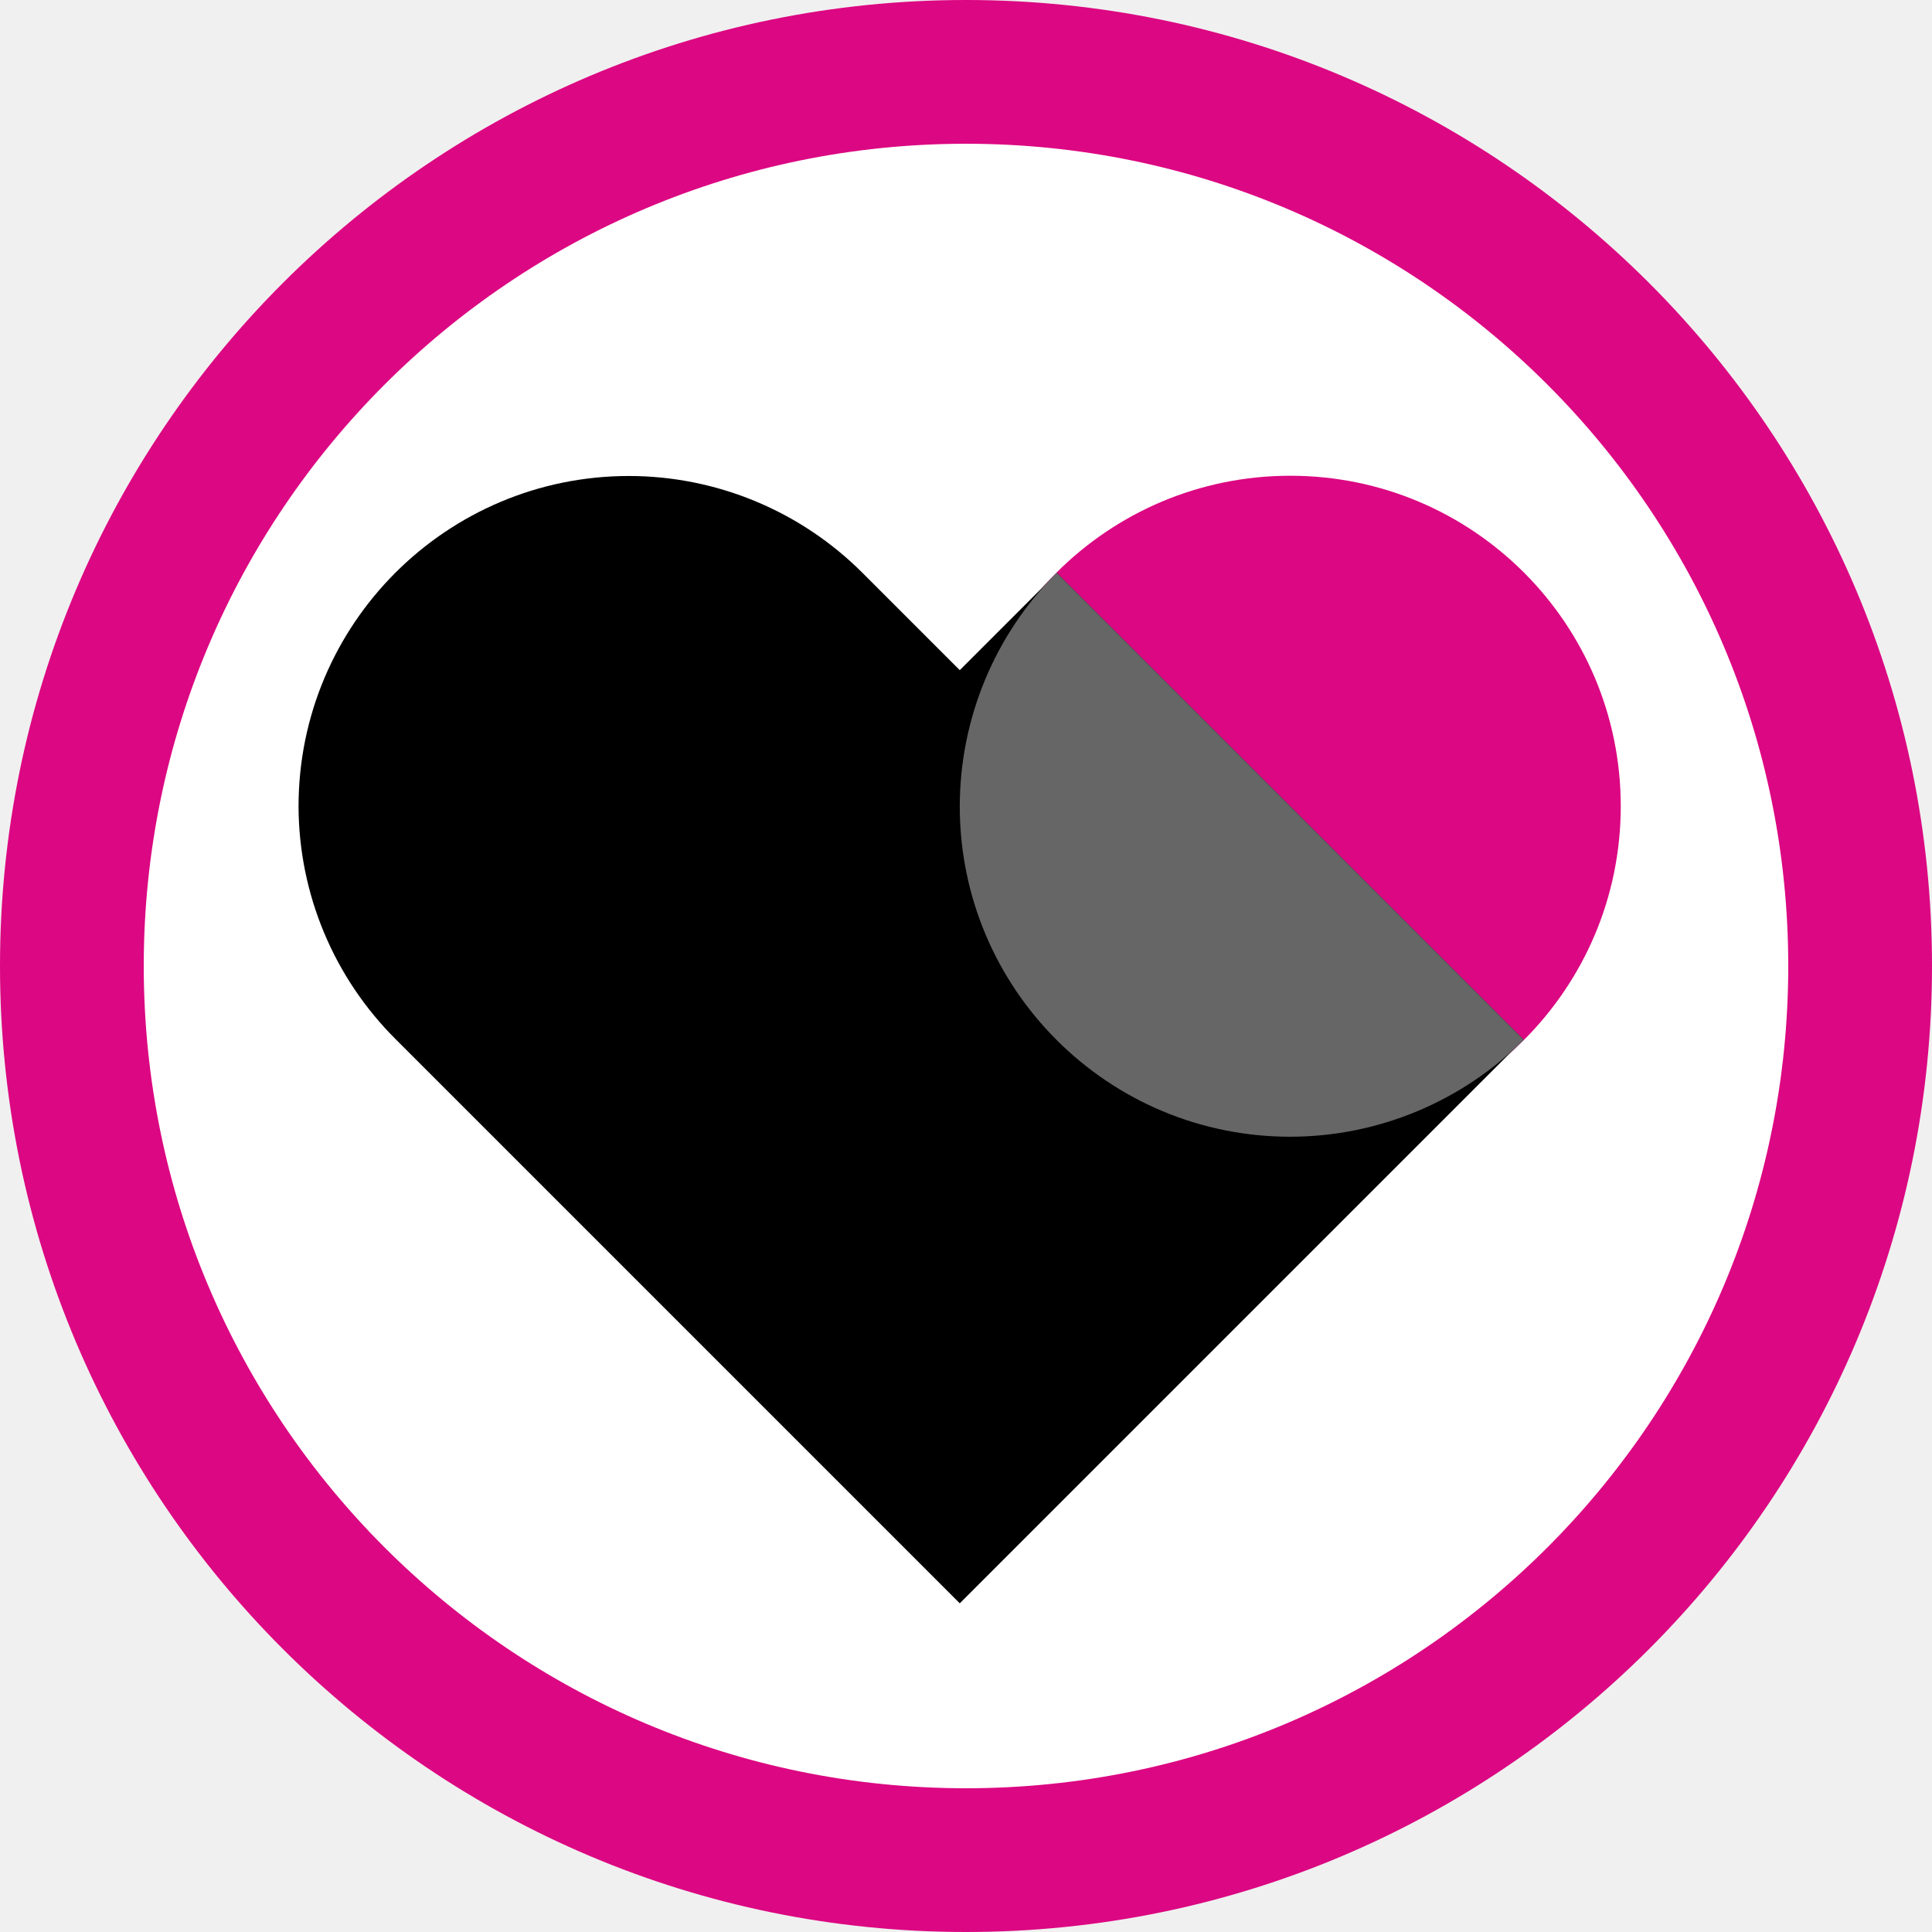
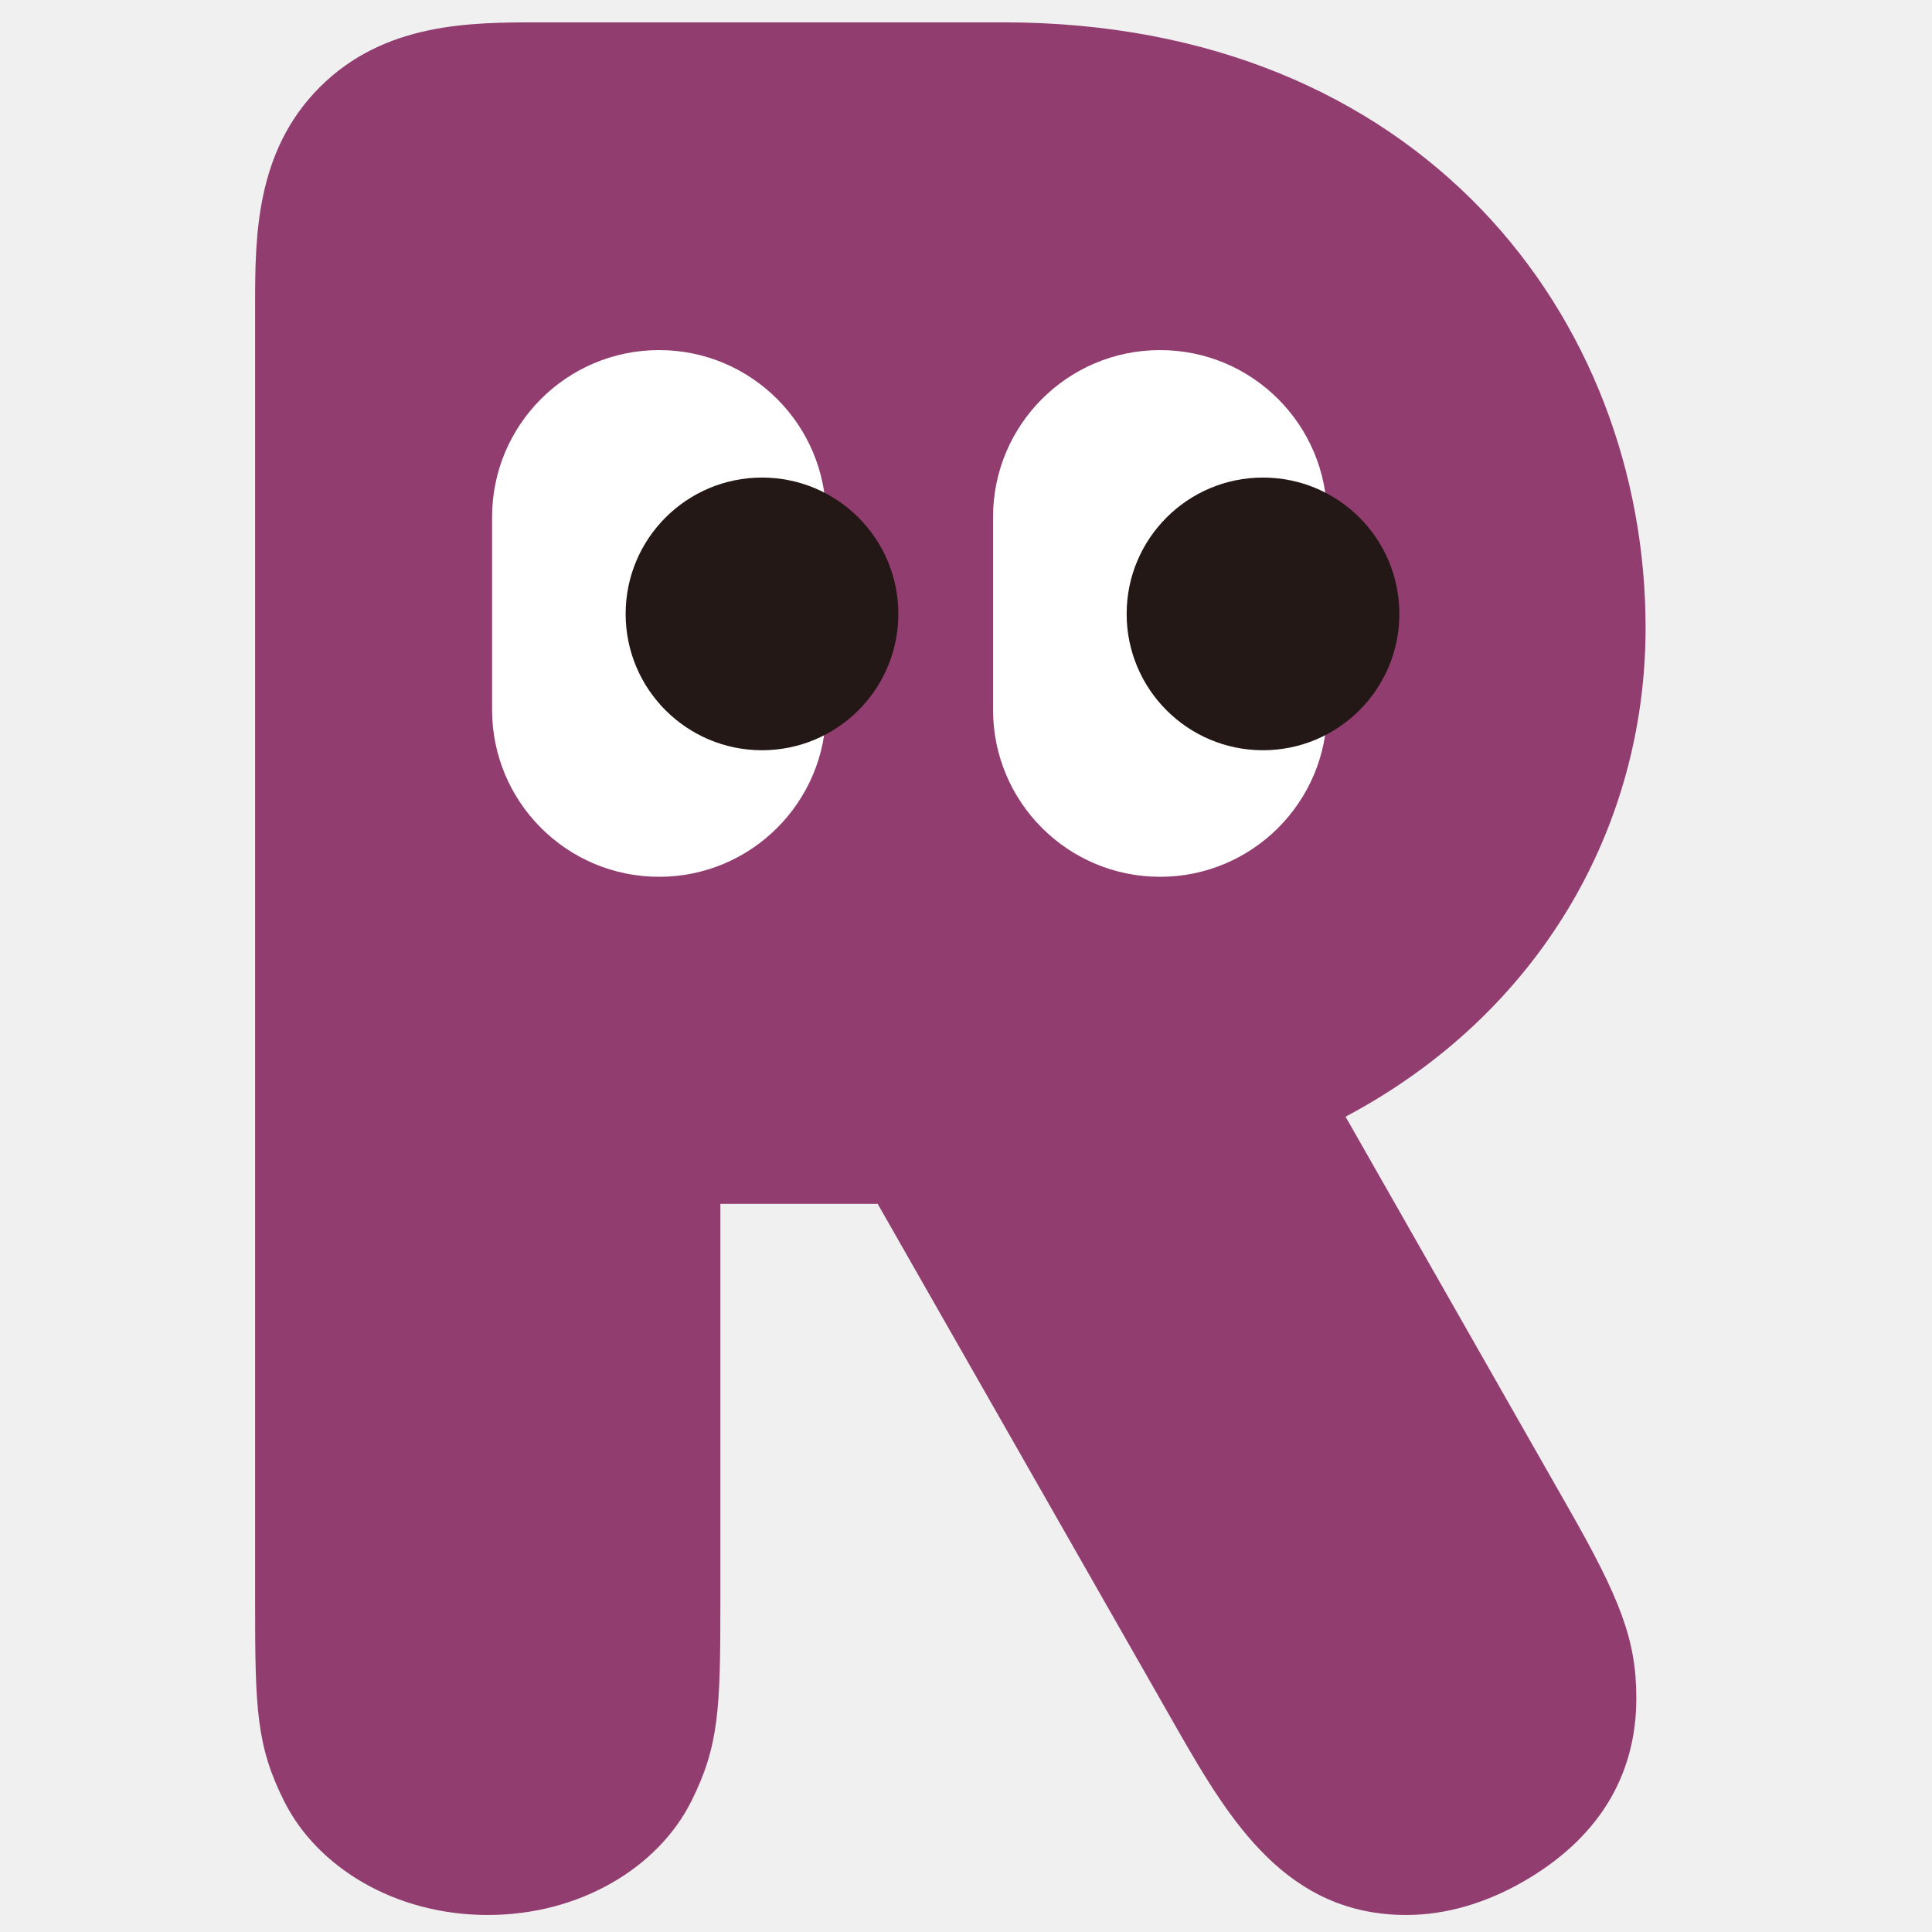
- <svg xmlns="http://www.w3.org/2000/svg" viewBox="0 0 416.652 416.652">
-   <circle r="208.326" cy="208.326" cx="208.326" fill="#dc0782" />
-   <circle cx="208.326" cy="208.326" r="177.326" fill="#fff" />
-   <g transform="matrix(8.38516 0 0 8.38516 64.434 77.444)">
-     <circle r="8.5" cy="11.5" cx="25.5" fill="#dc0782" />
-     <path d="M8.494 3.006a8.5 8.5 0 00-8.5 8.5A8.484 8.484 0 002.5 17.5L17 32l14.5-14.5-12-12L17 8l-2.5-2.5a8.5 8.5 0 00-6.006-2.494z" />
-     <path d="M19.494 5.494A8.5 8.5 0 0017 11.5a8.5 8.5 0 008.5 8.5 8.5 8.5 0 006.006-2.494z" fill="#666" />
-   </g>
+ <svg xmlns="http://www.w3.org/2000/svg" id="renta" viewBox="-7 0 53 53">
+   <defs>
+     <style>
+       #renta .b {
+         fill: #231815;
+       }
+ 
+       #renta path {
+         stroke-width: 0px;
+       }
+ 
+       #renta .c {
+         fill: #923d70;
+       }
+ 
+       #renta .d {
+         fill: #fff;
+       }
+     </style>
+   </defs>
+   <path class="c" d="M17.077,33.026h-4.315v10.95c0,2.9-.036,3.915-.798,5.439-.907,1.812-3.046,3.118-5.584,3.118-2.538,0-4.677-1.306-5.584-3.118-.762-1.523-.798-2.538-.798-5.439V8.408c0-1.885,0-4.242,1.776-6.019C3.553.613,5.91.613,7.796.613h12.726c11.457,0,17.621,8.121,17.621,16.606,0,5.475-2.901,10.587-8.231,13.415l6.092,10.696c1.45,2.538,1.885,3.662,1.885,5.257,0,2.175-1.088,3.879-3.118,5.04-1.015.58-2.103.906-3.191.906-3.263,0-4.822-2.538-6.272-5.076l-8.23-14.43Z" />
+   <path class="d" d="M11.08,24.053c-2.53,0-4.581-2.051-4.581-4.581v-5.287c0-2.53,2.05-4.581,4.581-4.581s4.581,2.051,4.581,4.581v5.287c0,2.53-2.051,4.581-4.581,4.581" />
+   <path class="d" d="M24.823,24.053c-2.53,0-4.581-2.051-4.581-4.581v-5.287c0-2.53,2.05-4.581,4.581-4.581s4.581,2.051,4.581,4.581v5.287c0,2.53-2.05,4.581-4.581,4.581" />
+   <path class="b" d="M31.388,16.841c0,2.066-1.675,3.74-3.741,3.74-2.066,0-3.74-1.674-3.74-3.74,0-2.066,1.674-3.74,3.74-3.74,2.066,0,3.741,1.674,3.741,3.74" />
+   <path class="b" d="M17.644,16.841c0,2.066-1.674,3.74-3.74,3.74-2.066,0-3.741-1.674-3.741-3.74,0-2.066,1.675-3.74,3.741-3.74,2.066,0,3.74,1.674,3.74,3.74" />
</svg>
